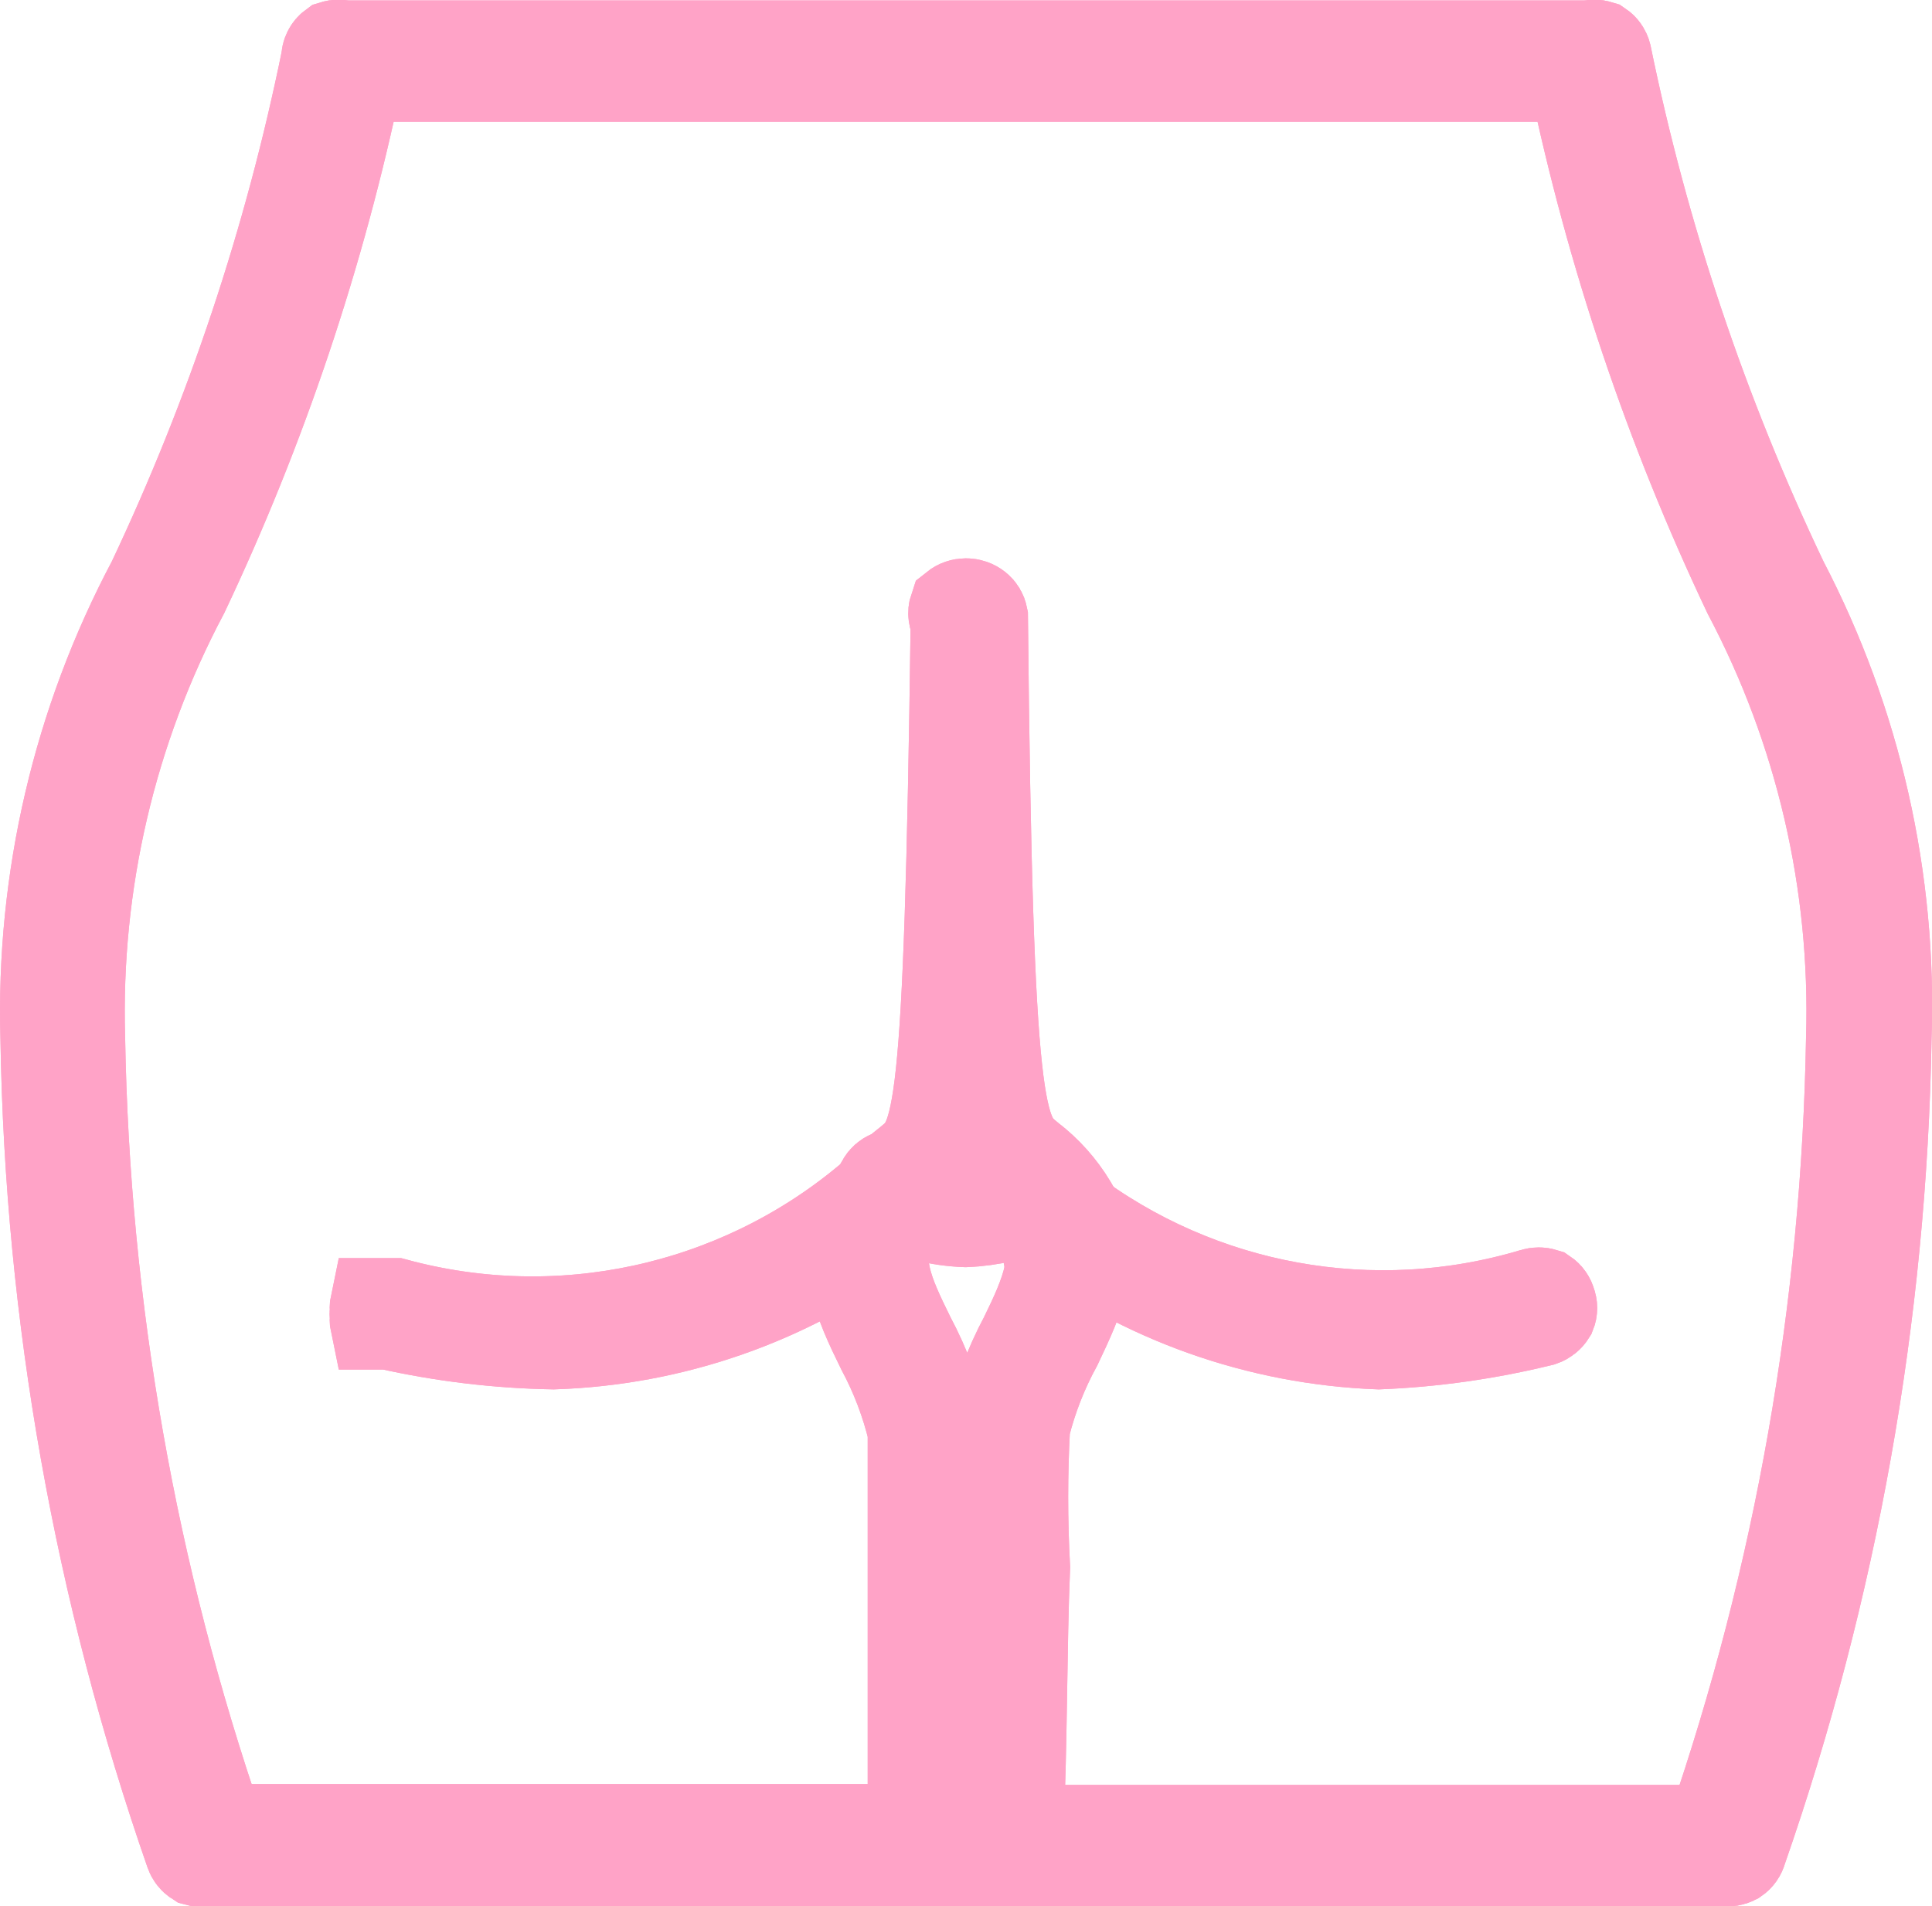
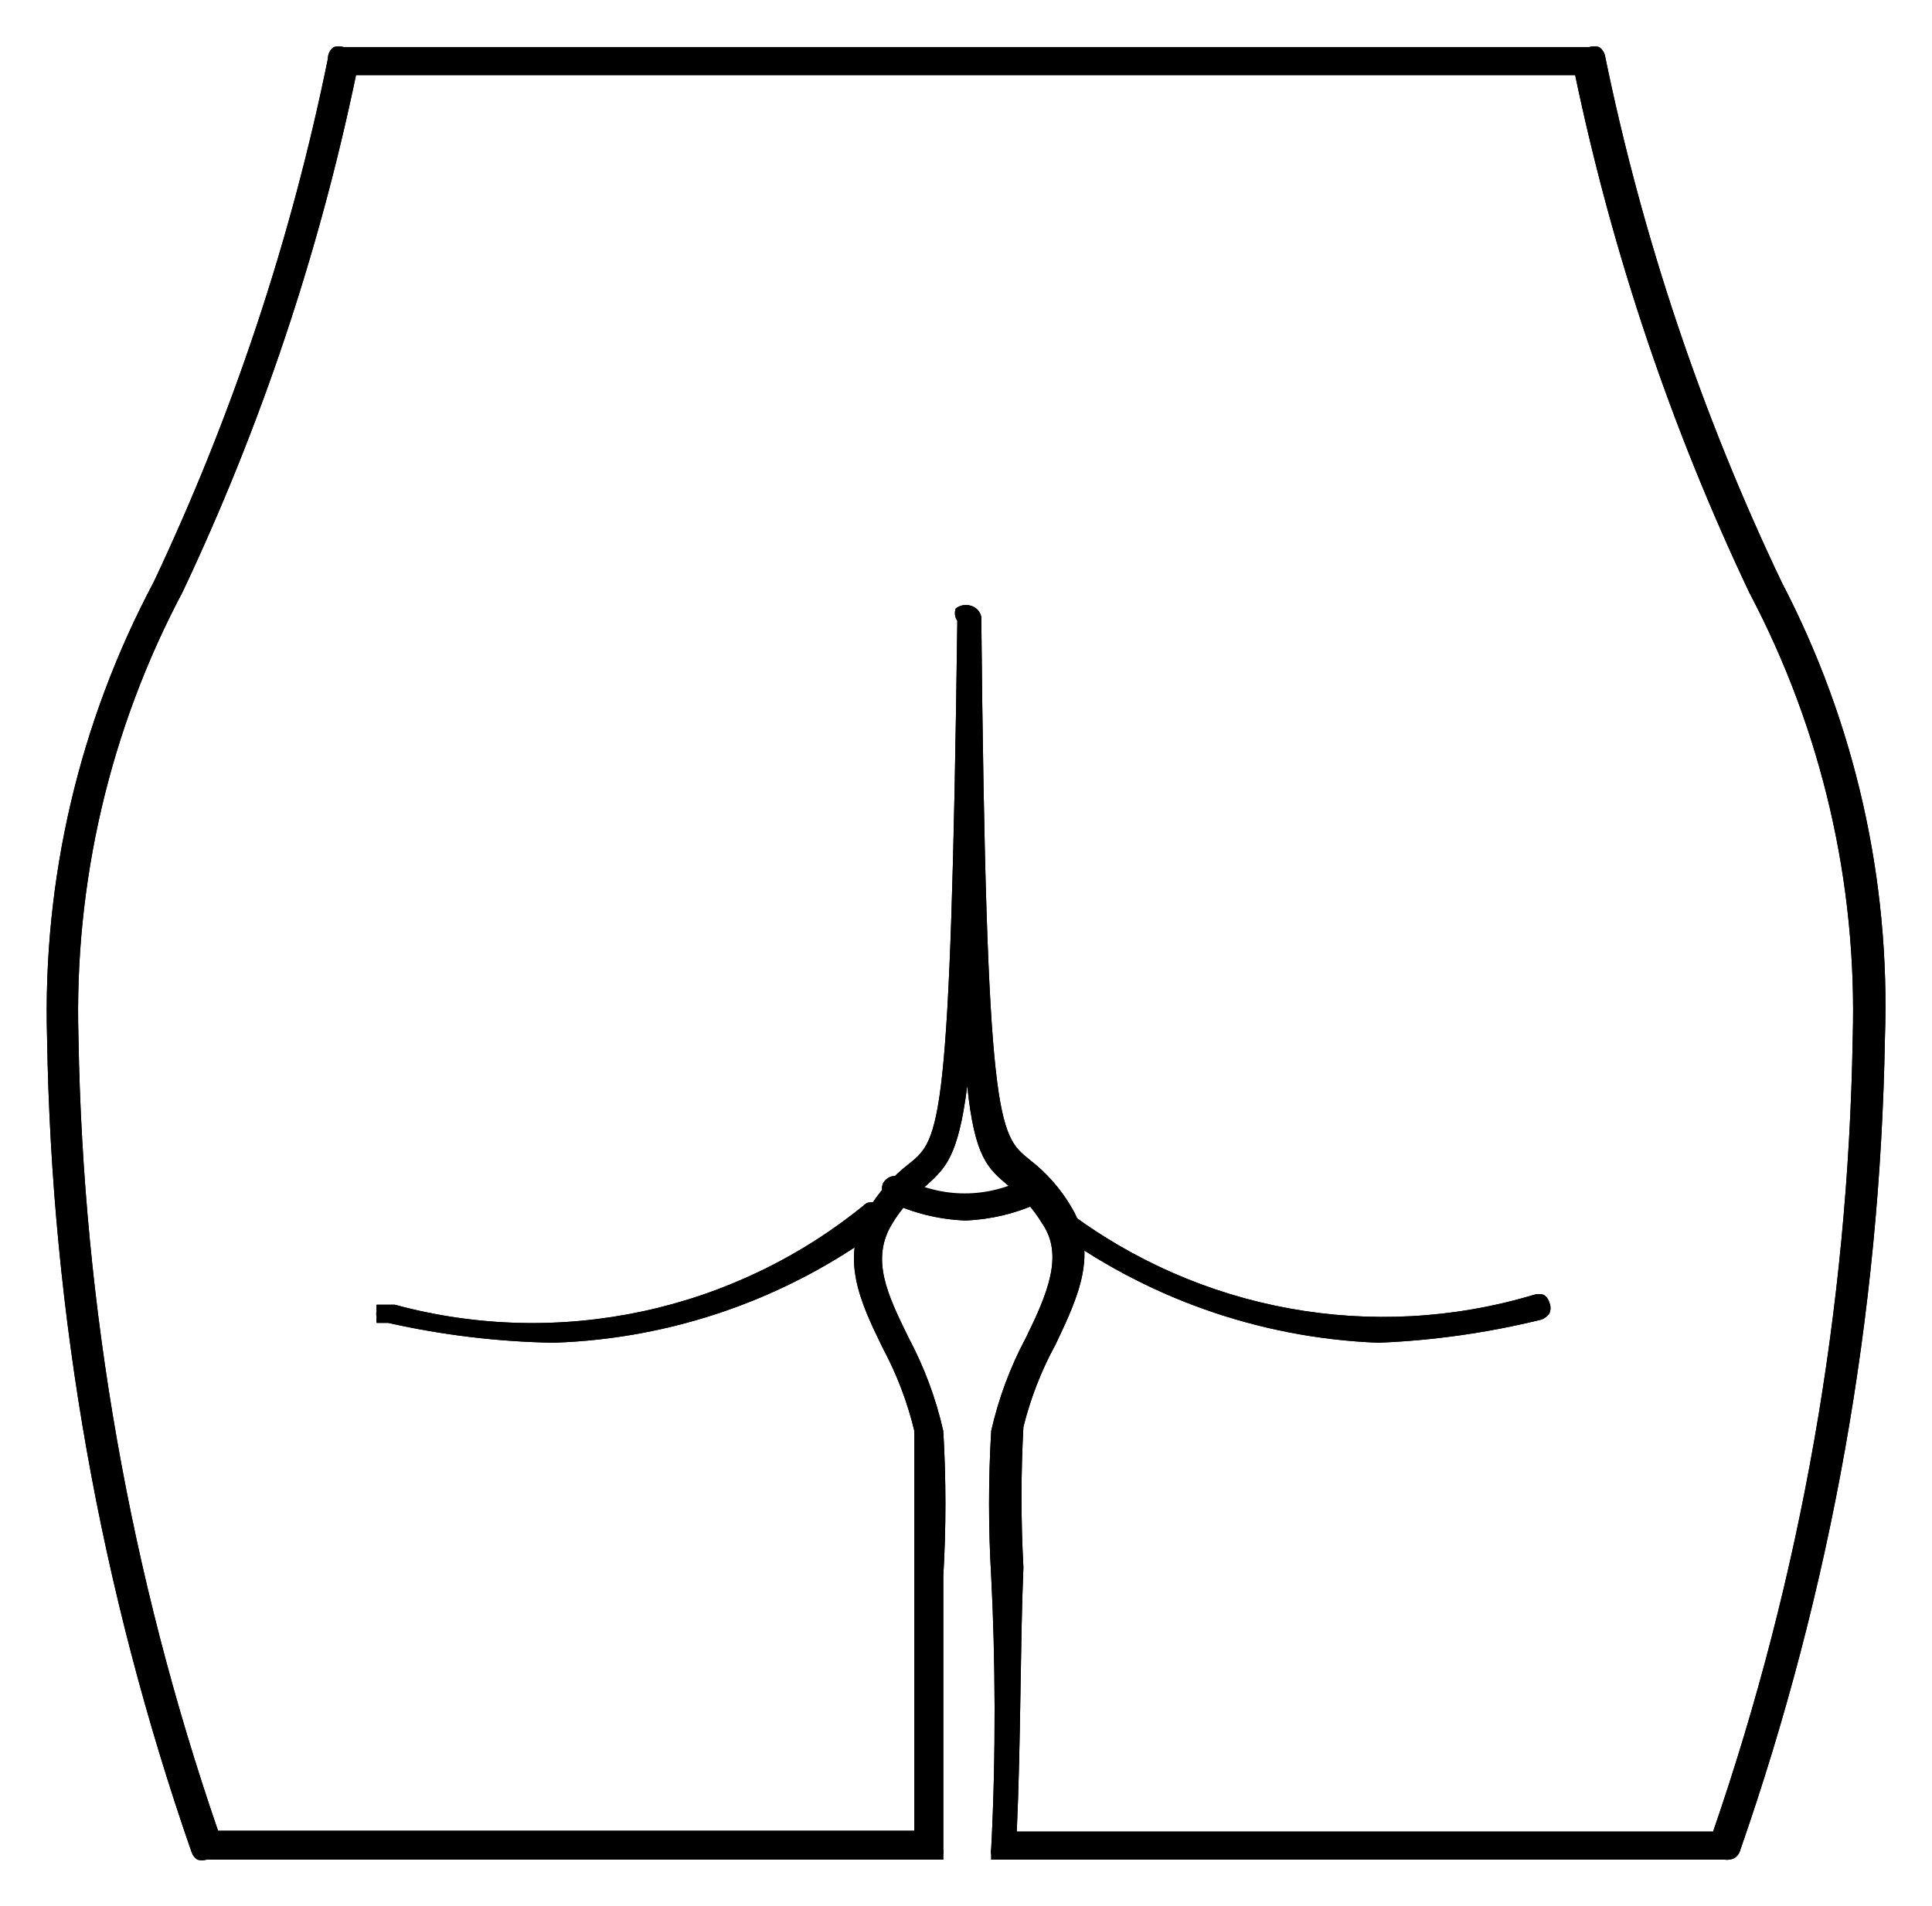
- <svg xmlns="http://www.w3.org/2000/svg" xmlns:xlink="http://www.w3.org/1999/xlink" id="Layer_1" data-name="Layer 1" viewBox="0 0 23.39 23.08">
-   <defs>
-     <style>.cls-1,.cls-2,.cls-3,.cls-4{stroke:#ffa3c7;stroke-width:1.13px}.cls-1{fill:url(#linear-gradient)}.cls-2{fill:url(#linear-gradient-2)}.cls-3{fill:url(#linear-gradient-3)}.cls-4{fill:url(#linear-gradient-4)}</style>
-     <linearGradient id="linear-gradient" x1="12.24" y1="-.81" x2="12.02" y2="24.96" gradientTransform="matrix(1 0 0 -1 0 24.75)" gradientUnits="userSpaceOnUse">
-       <stop offset="0" stop-color="#0170ca" />
-       <stop offset=".98" stop-color="#ec449a" />
-     </linearGradient>
-     <linearGradient id="linear-gradient-2" x1="16.35" y1="-83.36" x2="16.09" y2="14.04" xlink:href="#linear-gradient" />
-     <linearGradient id="linear-gradient-3" x1="8.34" y1="-83.36" x2="8.09" y2="14.04" xlink:href="#linear-gradient" />
-     <linearGradient id="linear-gradient-4" x1="12.2" y1="-19.53" x2="12.12" y2="11.44" xlink:href="#linear-gradient" />
-   </defs>
-   <path class="cls-1" d="M21.31 22.95h-8.88v-.06a.16.16 0 0 1 0-.07c.06-1.14.05-2.34 0-3.3a15 15 0 0 1 0-1.76 4.5 4.5 0 0 1 .42-1.13c.26-.53.46-1 .2-1.38a1.66 1.66 0 0 0-.41-.46c-.25-.21-.41-.34-.5-1.21-.11.87-.27 1-.5 1.21a1.65 1.65 0 0 0-.41.46c-.26.43-.06.85.2 1.38a4.5 4.5 0 0 1 .42 1.13 15 15 0 0 1 0 1.76v3.3a.16.16 0 0 1 0 .07v.06H2.93a.2.2 0 0 1-.11 0 .17.17 0 0 1-.07-.09A31.54 31.54 0 0 1 1 13a11.09 11.09 0 0 1 1.29-5.52A27.78 27.78 0 0 0 4.4 1.14.17.17 0 0 1 4.47 1a.2.2 0 0 1 .12 0h15.08a.2.2 0 0 1 .12 0 .17.17 0 0 1 .07.1A27.79 27.79 0 0 0 22 7.48 11.09 11.09 0 0 1 23.25 13a31.54 31.54 0 0 1-1.75 9.83.17.17 0 0 1-.07.1.2.2 0 0 1-.12.02zm-8.57-.34h8.43A31.1 31.1 0 0 0 22.86 13a10.84 10.84 0 0 0-1.25-5.39 28 28 0 0 1-2.11-6.27H4.74a28 28 0 0 1-2.1 6.26A10.85 10.85 0 0 0 1.38 13a31.1 31.1 0 0 0 1.69 9.6h8.43v-4.84a4.18 4.18 0 0 0-.38-1c-.28-.57-.53-1.11-.18-1.68a2 2 0 0 1 .5-.56c.37-.3.5-.43.58-6.57A.17.17 0 0 1 12 7.8a.2.2 0 0 1 .25 0 .17.17 0 0 1 .06.1c.06 6.14.21 6.27.58 6.57a2 2 0 0 1 .5.56c.35.57.09 1.11-.18 1.68a4.19 4.19 0 0 0-.39 1 15.74 15.74 0 0 0 0 1.7c-.04.97-.03 2.09-.08 3.19z" transform="translate(-.43 -.43)" />
-   <path class="cls-2" d="M17.12 16.69a7.11 7.11 0 0 1-4-1.42h-.05a.16.16 0 0 1 0-.06.16.16 0 0 1 0-.07.16.16 0 0 1 0-.06h.26A6.35 6.35 0 0 0 19 16.11a.2.2 0 0 1 .12 0 .17.17 0 0 1 .07.1.16.16 0 0 1 0 .12.19.19 0 0 1-.1.08 9.9 9.9 0 0 1-1.97.28z" transform="translate(-.43 -.43)" />
-   <path class="cls-3" d="M7.13 16.69a9.9 9.9 0 0 1-2-.24h-.14a.17.17 0 0 1 0-.07.16.16 0 0 1 0-.08.17.17 0 0 1 0-.07h.22A6.36 6.36 0 0 0 10.92 15a.2.2 0 0 1 .14 0 .19.19 0 0 1 .12.07.16.16 0 0 1 0 .13.17.17 0 0 1-.08.11 7.06 7.06 0 0 1-3.97 1.38z" transform="translate(-.43 -.43)" />
-   <path class="cls-4" d="M12.12 15.21a2.33 2.33 0 0 1-.93-.23.18.18 0 0 1-.07-.1.16.16 0 0 1 0-.12.18.18 0 0 1 .09-.08.21.21 0 0 1 .13 0 1.49 1.49 0 0 0 1.54 0 .21.21 0 0 1 .13 0 .18.18 0 0 1 .09.08.16.16 0 0 1 0 .12.18.18 0 0 1-.1.12 2.33 2.33 0 0 1-.88.21z" transform="translate(-.43 -.43)" />
-   <path class="cls-1" d="M21.31 22.95h-8.88v-.06a.16.16 0 0 1 0-.07c.06-1.14.05-2.34 0-3.3a15 15 0 0 1 0-1.76 4.5 4.5 0 0 1 .42-1.13c.26-.53.46-1 .2-1.38a1.66 1.66 0 0 0-.41-.46c-.25-.21-.41-.34-.5-1.21-.11.87-.27 1-.5 1.21a1.65 1.65 0 0 0-.41.46c-.26.43-.06.85.2 1.38a4.5 4.5 0 0 1 .42 1.13 15 15 0 0 1 0 1.76v3.3a.16.16 0 0 1 0 .07v.06H2.93a.2.2 0 0 1-.11 0 .17.17 0 0 1-.07-.09A31.54 31.54 0 0 1 1 13a11.09 11.09 0 0 1 1.29-5.52A27.78 27.78 0 0 0 4.4 1.14.17.17 0 0 1 4.47 1a.2.2 0 0 1 .12 0h15.08a.2.2 0 0 1 .12 0 .17.17 0 0 1 .07.1A27.79 27.79 0 0 0 22 7.48 11.09 11.09 0 0 1 23.25 13a31.54 31.54 0 0 1-1.75 9.83.17.17 0 0 1-.07.1.2.2 0 0 1-.12.02zm-8.57-.34h8.43A31.1 31.1 0 0 0 22.86 13a10.84 10.84 0 0 0-1.25-5.39 28 28 0 0 1-2.11-6.27H4.74a28 28 0 0 1-2.1 6.26A10.85 10.85 0 0 0 1.38 13a31.1 31.1 0 0 0 1.69 9.6h8.43v-4.84a4.18 4.18 0 0 0-.38-1c-.28-.57-.53-1.11-.18-1.68a2 2 0 0 1 .5-.56c.37-.3.5-.43.58-6.57A.17.17 0 0 1 12 7.8a.2.2 0 0 1 .25 0 .17.17 0 0 1 .06.1c.06 6.14.21 6.27.58 6.57a2 2 0 0 1 .5.56c.35.57.09 1.11-.18 1.68a4.19 4.19 0 0 0-.39 1 15.74 15.74 0 0 0 0 1.7c-.04.97-.03 2.09-.08 3.19z" transform="translate(-.43 -.43)" />
-   <path class="cls-2" d="M17.12 16.69a7.11 7.11 0 0 1-4-1.42h-.05a.16.16 0 0 1 0-.06.16.16 0 0 1 0-.07.16.16 0 0 1 0-.06h.26A6.35 6.35 0 0 0 19 16.11a.2.2 0 0 1 .12 0 .17.17 0 0 1 .07.1.16.16 0 0 1 0 .12.19.19 0 0 1-.1.08 9.9 9.9 0 0 1-1.97.28z" transform="translate(-.43 -.43)" />
-   <path class="cls-3" d="M7.13 16.69a9.9 9.9 0 0 1-2-.24h-.14a.17.17 0 0 1 0-.07.16.16 0 0 1 0-.08.17.17 0 0 1 0-.07h.22A6.36 6.36 0 0 0 10.92 15a.2.2 0 0 1 .14 0 .19.19 0 0 1 .12.07.16.16 0 0 1 0 .13.17.17 0 0 1-.08.11 7.06 7.06 0 0 1-3.97 1.38z" transform="translate(-.43 -.43)" />
-   <path class="cls-4" d="M12.12 15.21a2.37 2.37 0 0 1-.93-.23.18.18 0 0 1-.07-.1.16.16 0 0 1 0-.12.18.18 0 0 1 .09-.08.21.21 0 0 1 .13 0 1.57 1.57 0 0 0 1.54 0 .21.21 0 0 1 .13 0 .18.18 0 0 1 .09.08.16.16 0 0 1 0 .12.18.18 0 0 1-.1.12 2.37 2.37 0 0 1-.88.21z" transform="translate(-.43 -.43)" />
+ <svg xmlns="http://www.w3.org/2000/svg" data-name="Layer 1" viewBox="0 0 23.39 23.08">
+   <path class="cls-1" d="M20.88 22.52H12v-.06a.16.16 0 0 1 0-.07c.06-1.14.05-2.34 0-3.3a15 15 0 0 1 0-1.76 4.5 4.5 0 0 1 .42-1.13c.26-.53.46-1 .2-1.38a1.66 1.66 0 0 0-.41-.46c-.25-.21-.41-.34-.5-1.21-.11.87-.27 1-.5 1.21a1.65 1.65 0 0 0-.41.46c-.26.43-.06.85.2 1.38a4.5 4.5 0 0 1 .42 1.13 15 15 0 0 1 0 1.76v3.3a.16.16 0 0 1 0 .07v.06H2.5a.2.2 0 0 1-.11 0 .17.17 0 0 1-.07-.09 31.54 31.54 0 0 1-1.75-9.86 11.09 11.09 0 0 1 1.29-5.52A27.78 27.78 0 0 0 3.97.71a.17.17 0 0 1 .07-.14.2.2 0 0 1 .12 0h15.08a.2.2 0 0 1 .12 0 .17.17 0 0 1 .07.1 27.79 27.79 0 0 0 2.14 6.38 11.09 11.09 0 0 1 1.25 5.52 31.54 31.54 0 0 1-1.75 9.83.17.17 0 0 1-.07.1.2.2 0 0 1-.12.02zm-8.57-.34h8.43a31.1 31.1 0 0 0 1.69-9.61 10.84 10.84 0 0 0-1.25-5.39A28 28 0 0 1 19.07.91H4.31a28 28 0 0 1-2.1 6.26 10.85 10.85 0 0 0-1.26 5.4 31.1 31.1 0 0 0 1.69 9.6h8.43v-4.84a4.18 4.18 0 0 0-.38-1c-.28-.57-.53-1.11-.18-1.68a2 2 0 0 1 .5-.56c.37-.3.5-.43.58-6.57a.17.17 0 0 1-.02-.15.2.2 0 0 1 .25 0 .17.17 0 0 1 .06.1c.06 6.14.21 6.27.58 6.57a2 2 0 0 1 .5.56c.35.57.09 1.11-.18 1.68a4.19 4.19 0 0 0-.39 1 15.74 15.74 0 0 0 0 1.7c-.04.97-.03 2.09-.08 3.19z" />
+   <path class="cls-2" d="M16.69 16.26a7.11 7.11 0 0 1-4-1.42h-.05a.16.16 0 0 1 0-.06.16.16 0 0 1 0-.07.16.16 0 0 1 0-.06h.26a6.35 6.35 0 0 0 5.67 1.03.2.2 0 0 1 .12 0 .17.17 0 0 1 .07.1.16.16 0 0 1 0 .12.19.19 0 0 1-.1.08 9.9 9.9 0 0 1-1.97.28z" />
+   <path class="cls-3" d="M6.7 16.26a9.9 9.9 0 0 1-2-.24h-.14a.17.17 0 0 1 0-.07.16.16 0 0 1 0-.08.17.17 0 0 1 0-.07h.22a6.36 6.36 0 0 0 5.71-1.23.2.2 0 0 1 .14 0 .19.19 0 0 1 .12.07.16.16 0 0 1 0 .13.17.17 0 0 1-.08.11 7.06 7.06 0 0 1-3.97 1.38z" />
+   <path class="cls-4" d="M11.69 14.78a2.33 2.33 0 0 1-.93-.23.18.18 0 0 1-.07-.1.16.16 0 0 1 0-.12.18.18 0 0 1 .09-.08.21.21 0 0 1 .13 0 1.49 1.49 0 0 0 1.54 0 .21.21 0 0 1 .13 0 .18.18 0 0 1 .09.08.16.16 0 0 1 0 .12.18.18 0 0 1-.1.12 2.33 2.33 0 0 1-.88.21z" />
+   <path class="cls-1" d="M20.88 22.52H12v-.06a.16.16 0 0 1 0-.07c.06-1.14.05-2.34 0-3.3a15 15 0 0 1 0-1.76 4.5 4.5 0 0 1 .42-1.13c.26-.53.46-1 .2-1.38a1.66 1.66 0 0 0-.41-.46c-.25-.21-.41-.34-.5-1.21-.11.87-.27 1-.5 1.21a1.65 1.65 0 0 0-.41.46c-.26.43-.06.85.2 1.38a4.5 4.5 0 0 1 .42 1.13 15 15 0 0 1 0 1.76v3.3a.16.16 0 0 1 0 .07v.06H2.5a.2.2 0 0 1-.11 0 .17.17 0 0 1-.07-.09 31.54 31.54 0 0 1-1.75-9.86 11.09 11.09 0 0 1 1.29-5.52A27.78 27.78 0 0 0 3.97.71a.17.17 0 0 1 .07-.14.2.2 0 0 1 .12 0h15.08a.2.2 0 0 1 .12 0 .17.17 0 0 1 .07.1 27.79 27.79 0 0 0 2.14 6.38 11.09 11.09 0 0 1 1.25 5.52 31.54 31.54 0 0 1-1.75 9.83.17.17 0 0 1-.07.1.2.2 0 0 1-.12.02zm-8.57-.34h8.43a31.1 31.1 0 0 0 1.69-9.61 10.84 10.84 0 0 0-1.25-5.39A28 28 0 0 1 19.07.91H4.31a28 28 0 0 1-2.1 6.26 10.85 10.85 0 0 0-1.26 5.4 31.1 31.1 0 0 0 1.69 9.6h8.43v-4.84a4.18 4.18 0 0 0-.38-1c-.28-.57-.53-1.11-.18-1.68a2 2 0 0 1 .5-.56c.37-.3.5-.43.58-6.57a.17.17 0 0 1-.02-.15.2.2 0 0 1 .25 0 .17.17 0 0 1 .06.1c.06 6.14.21 6.27.58 6.57a2 2 0 0 1 .5.56c.35.57.09 1.11-.18 1.68a4.19 4.19 0 0 0-.39 1 15.74 15.74 0 0 0 0 1.7c-.04.97-.03 2.09-.08 3.19z" />
+   <path class="cls-2" d="M16.69 16.26a7.11 7.11 0 0 1-4-1.42h-.05a.16.16 0 0 1 0-.06.16.16 0 0 1 0-.07.16.16 0 0 1 0-.06h.26a6.35 6.35 0 0 0 5.67 1.03.2.2 0 0 1 .12 0 .17.17 0 0 1 .07.1.16.16 0 0 1 0 .12.19.19 0 0 1-.1.08 9.9 9.9 0 0 1-1.97.28z" />
+   <path class="cls-3" d="M6.7 16.26a9.9 9.9 0 0 1-2-.24h-.14a.17.17 0 0 1 0-.07.16.16 0 0 1 0-.08.17.17 0 0 1 0-.07h.22a6.36 6.36 0 0 0 5.71-1.23.2.2 0 0 1 .14 0 .19.19 0 0 1 .12.07.16.16 0 0 1 0 .13.17.17 0 0 1-.08.11 7.06 7.06 0 0 1-3.97 1.38z" />
+   <path class="cls-4" d="M11.69 14.78a2.37 2.37 0 0 1-.93-.23.18.18 0 0 1-.07-.1.16.16 0 0 1 0-.12.18.18 0 0 1 .09-.08.21.21 0 0 1 .13 0 1.57 1.57 0 0 0 1.54 0 .21.21 0 0 1 .13 0 .18.18 0 0 1 .09.08.16.16 0 0 1 0 .12.18.18 0 0 1-.1.12 2.37 2.37 0 0 1-.88.21z" />
</svg>
